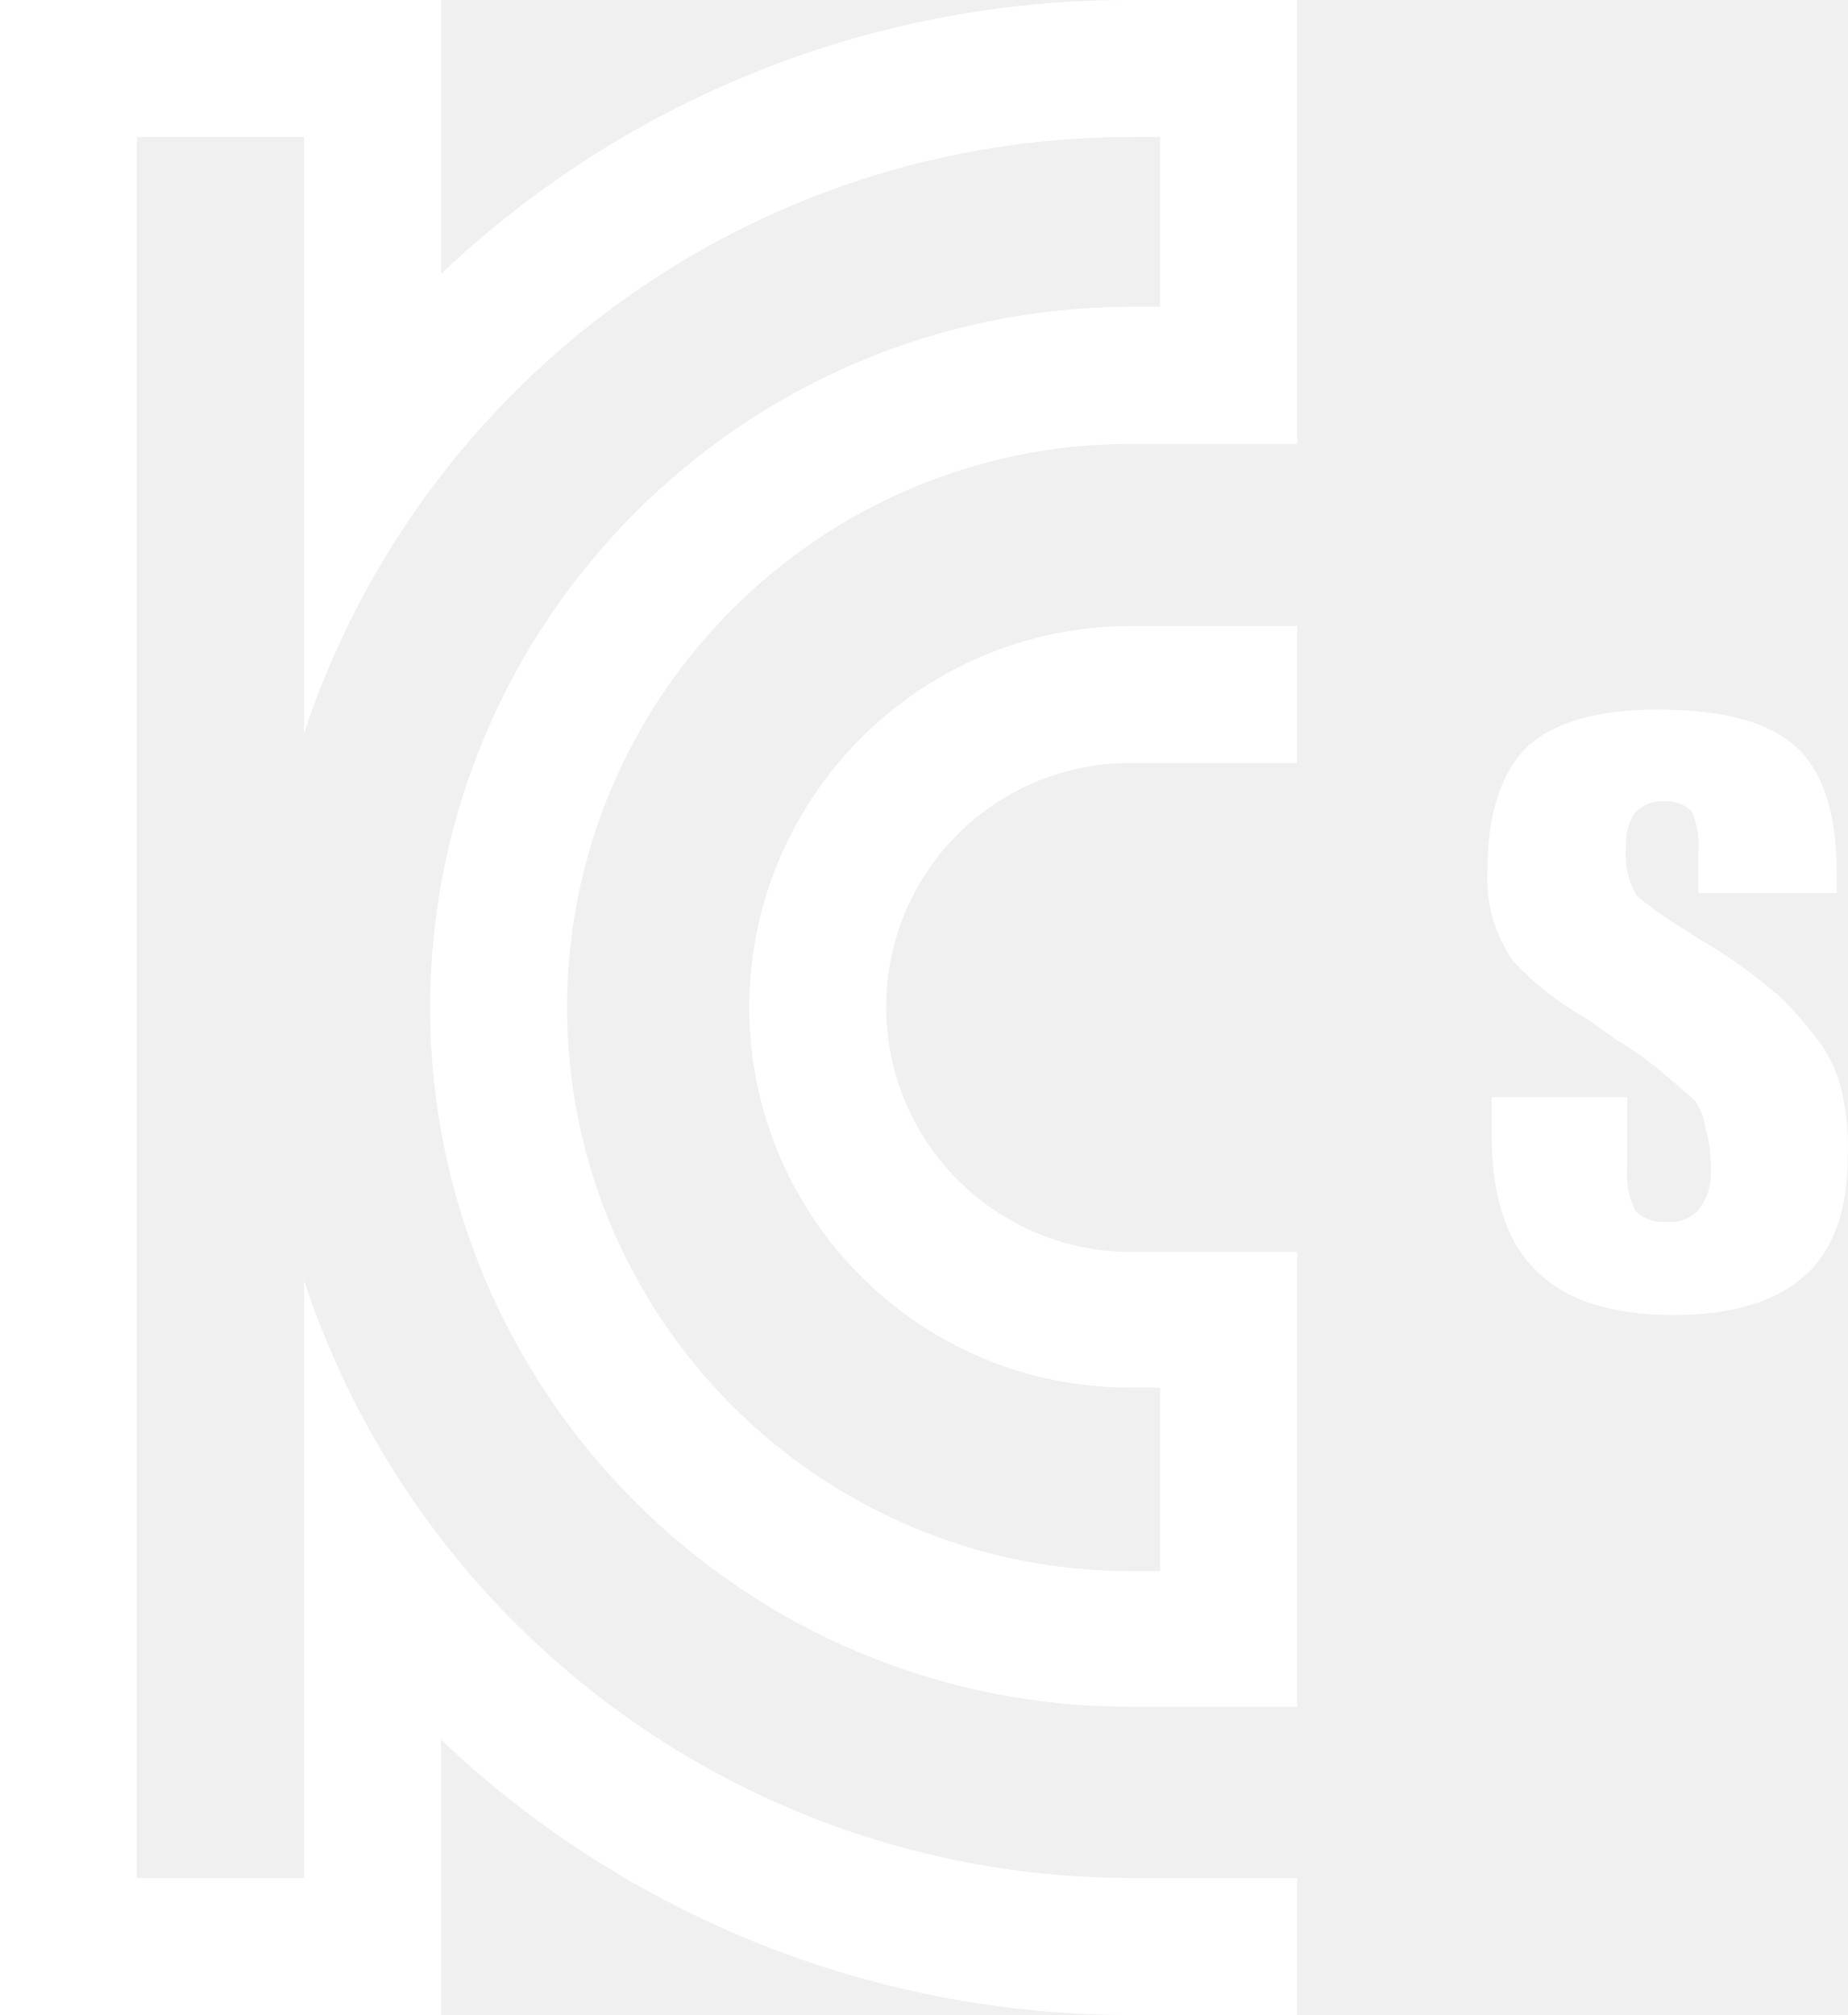
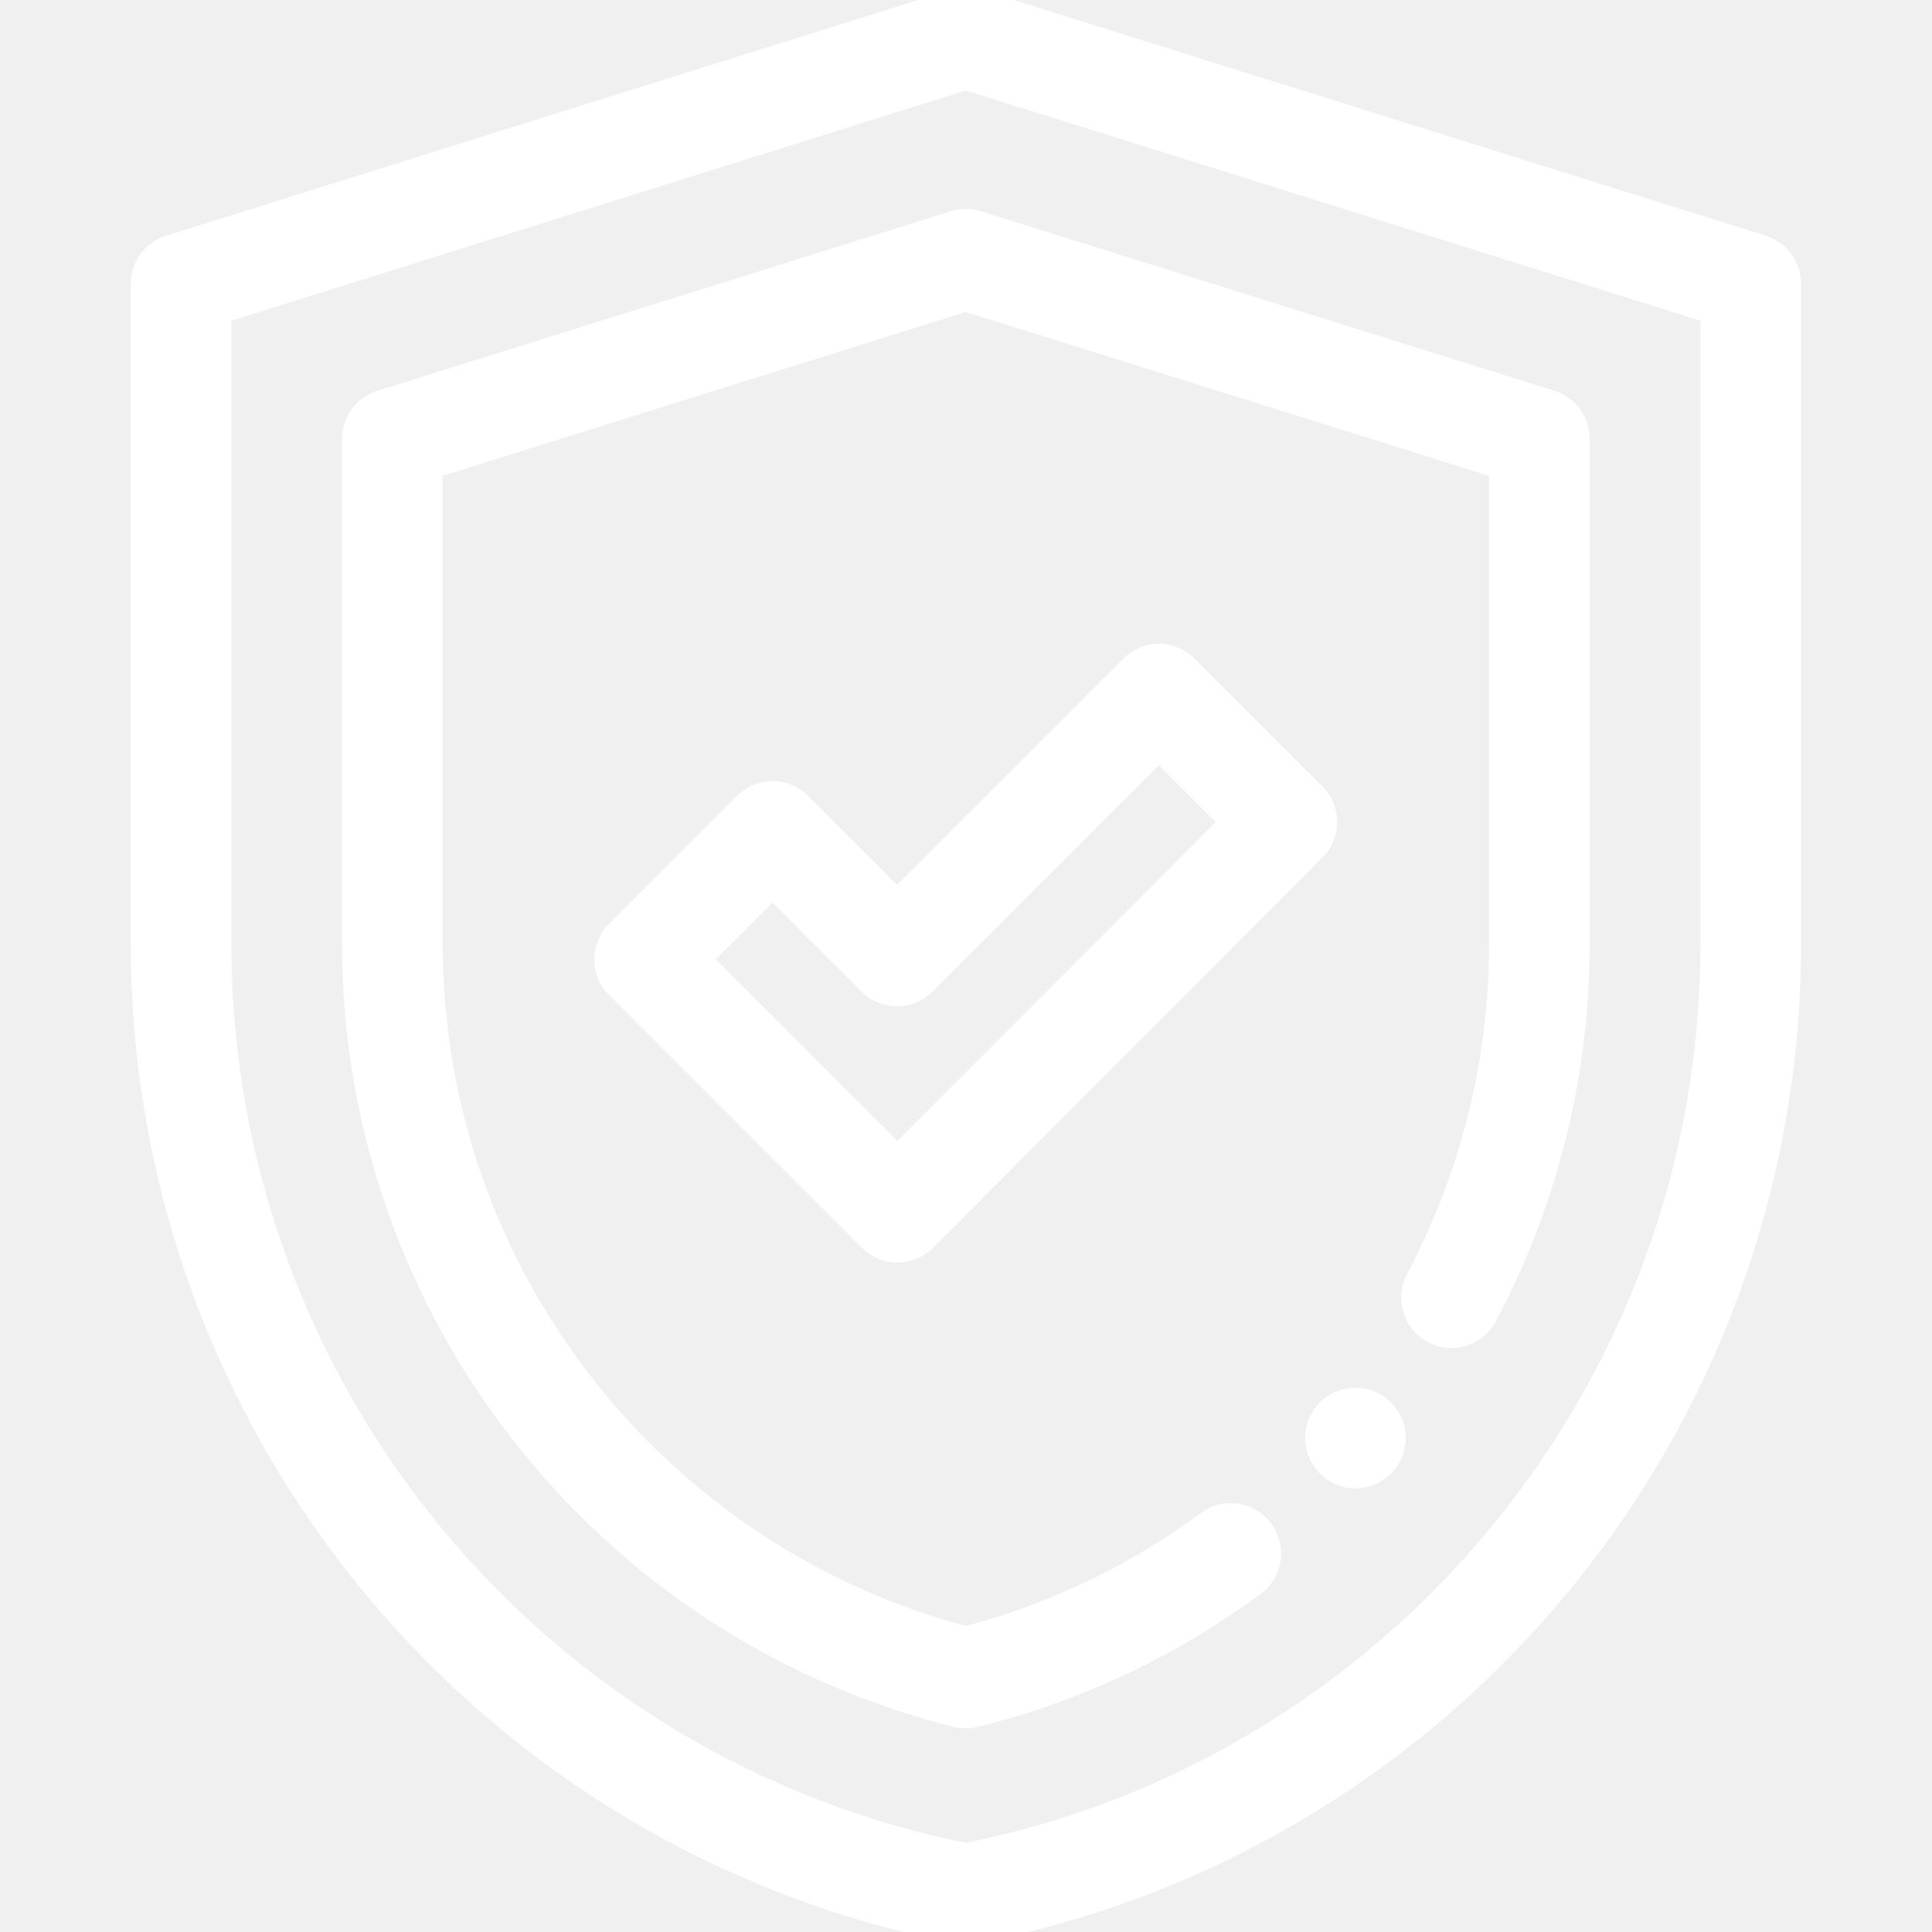
- <svg xmlns="http://www.w3.org/2000/svg" width="134.9" height="147.1" viewBox="0 0 134.9 147.1">
-   <defs>
-     <style>
-       .cls-1 {
-         fill: #fff;
-         stroke: #000;
-         stroke-linecap: round;
-         stroke-linejoin: round;
-         stroke-width: 0;
-       }
-     </style>
-   </defs>
-   <g id="Layer_2" data-name="Layer 2">
-     <g id="레이어_1" data-name="레이어 1">
+ <svg xmlns="http://www.w3.org/2000/svg" xmlns:xlink="http://www.w3.org/1999/xlink" version="1.1" id="svg9" x="0px" y="0px" viewBox="0 0 682.7 682.7" style="enable-background:new 0 0 682.7 682.7;" xml:space="preserve">
+   <style type="text/css">
+ 	.st0{clip-path:url(#SVGID_2_);}
+ 	.st1{fill:none;stroke:#FFFFFF;stroke-width:26.667;stroke-linecap:round;stroke-linejoin:round;stroke-miterlimit:13.333;}
+ </style>
+   <g id="g15" transform="matrix(1.333333,0,0,-1.333333,0,682.6667)">
+     <g id="g17">
      <g>
-         <path class="cls-1" d="M82.5,32.4H94.7V0H82.5A72.9,72.9,0,0,0,32.2,20h0V0H0V147.1H32.2V127h0a73,73,0,0,0,50.3,20.1H94.7v-10H82.5A63.6,63.6,0,0,1,22.2,93.5h0v13.3h0v8.7h0v21.6H10V10H22.2V31.6h0V42.5h0v11h0A63.6,63.6,0,0,1,82.5,10h2.2V22.4H82.5A51.2,51.2,0,0,0,31.4,73.5h0a51.1,51.1,0,0,0,51.1,51.1H94.7V91.4H82.5A17.9,17.9,0,0,1,64.7,73.5h0A17.8,17.8,0,0,1,82.5,55.7H94.7v-10H82.5A27.9,27.9,0,0,0,54.7,73.5h0a27.8,27.8,0,0,0,27.8,27.8h2.2v13.4H82.5A41.2,41.2,0,0,1,41.4,73.5h0A41.2,41.2,0,0,1,82.5,32.4" />
-         <path class="cls-1" d="M134.1,65.2H124v-3h0a6.4,6.4,0,0,0-.5-3h0a2.7,2.7,0,0,0-2-.7h0a2.7,2.7,0,0,0-2.2.9h0a4.5,4.5,0,0,0-.6,2.6h0a5.8,5.8,0,0,0,.8,3.4h0a27.4,27.4,0,0,0,3.9,2.7h0l.4.3h0a39.6,39.6,0,0,1,6.2,4.4h0a29.6,29.6,0,0,1,3,3.5h0a9.8,9.8,0,0,1,1.4,3.1h0a17.9,17.9,0,0,1,.5,5h0c0,3.9-1,6.8-3.1,8.7h0c-2.1,1.9-5.3,2.9-9.6,2.9h0c-4.8,0-8.2-1.2-10.3-3.5h0c-2-2.1-3-5.4-3-9.7h0V80.1h9.9v5.1h0a6,6,0,0,0,.6,3.2h0a2.9,2.9,0,0,0,2.3.8h0a2.7,2.7,0,0,0,2.4-1h0a4.1,4.1,0,0,0,.8-2.7h0a10,10,0,0,0-.4-3.2h0a4.2,4.2,0,0,0-.8-2h0l-2.1-1.8h0a23.6,23.6,0,0,0-3.6-2.6h0l-2.1-1.5h0a22.1,22.1,0,0,1-5.4-4.2h0a10.5,10.5,0,0,1-1.9-6.7h0c0-4.1,1-7.1,2.9-9h0c2-1.8,5.2-2.7,9.5-2.7h0c4.8,0,8.1.9,10.1,2.7h0c2,1.8,3,4.9,3,9.2h0v1.5" />
+         <defs>
+           <rect id="SVGID_1_" x="-85.3" y="-85.3" width="682.7" height="682.7" />
+         </defs>
+         <clipPath id="SVGID_2_">
+           <use xlink:href="#SVGID_1_" style="overflow:visible;" />
+         </clipPath>
+         <g id="g19" class="st0">
+           <g id="g25" transform="translate(255.9921,502)">
+             <path id="path27" class="st1" d="M0,0l208-65.2v-175C208-363.1,120.7-468.8,0-492l0,0l0,0c-120.7,23.2-208,128.9-208,251.8v175       L0,0" />
+           </g>
+           <g id="g29" transform="translate(384.6779,168.0953)">
+             <path id="path31" class="st1" d="M0,0c14.9,28.2,23.3,60.1,23.3,93.7v133.9l-152,47.6l-152-47.6V93.7       c0-92.3,63.3-172.4,152-194.5c25.9,6.4,49.6,17.8,70.2,33" />
+           </g>
+           <g id="g33" transform="translate(237.8359,190.7437)">
+             <path id="path35" class="st1" d="M0,0l-67,67l33.9,33.9l33-33l69.4,69.4l33.9-33.9L0,0z" />
+           </g>
+           <g id="g37" transform="translate(359.2185,130.8982)">
+             <path id="path39" class="st1" d="M0,0L0,0" />
+           </g>
+         </g>
+         <use xlink:href="#SVGID_1_" style="overflow:visible;fill:none;stroke:#FFFFFF;stroke-miterlimit:10;" />
      </g>
    </g>
  </g>
</svg>
